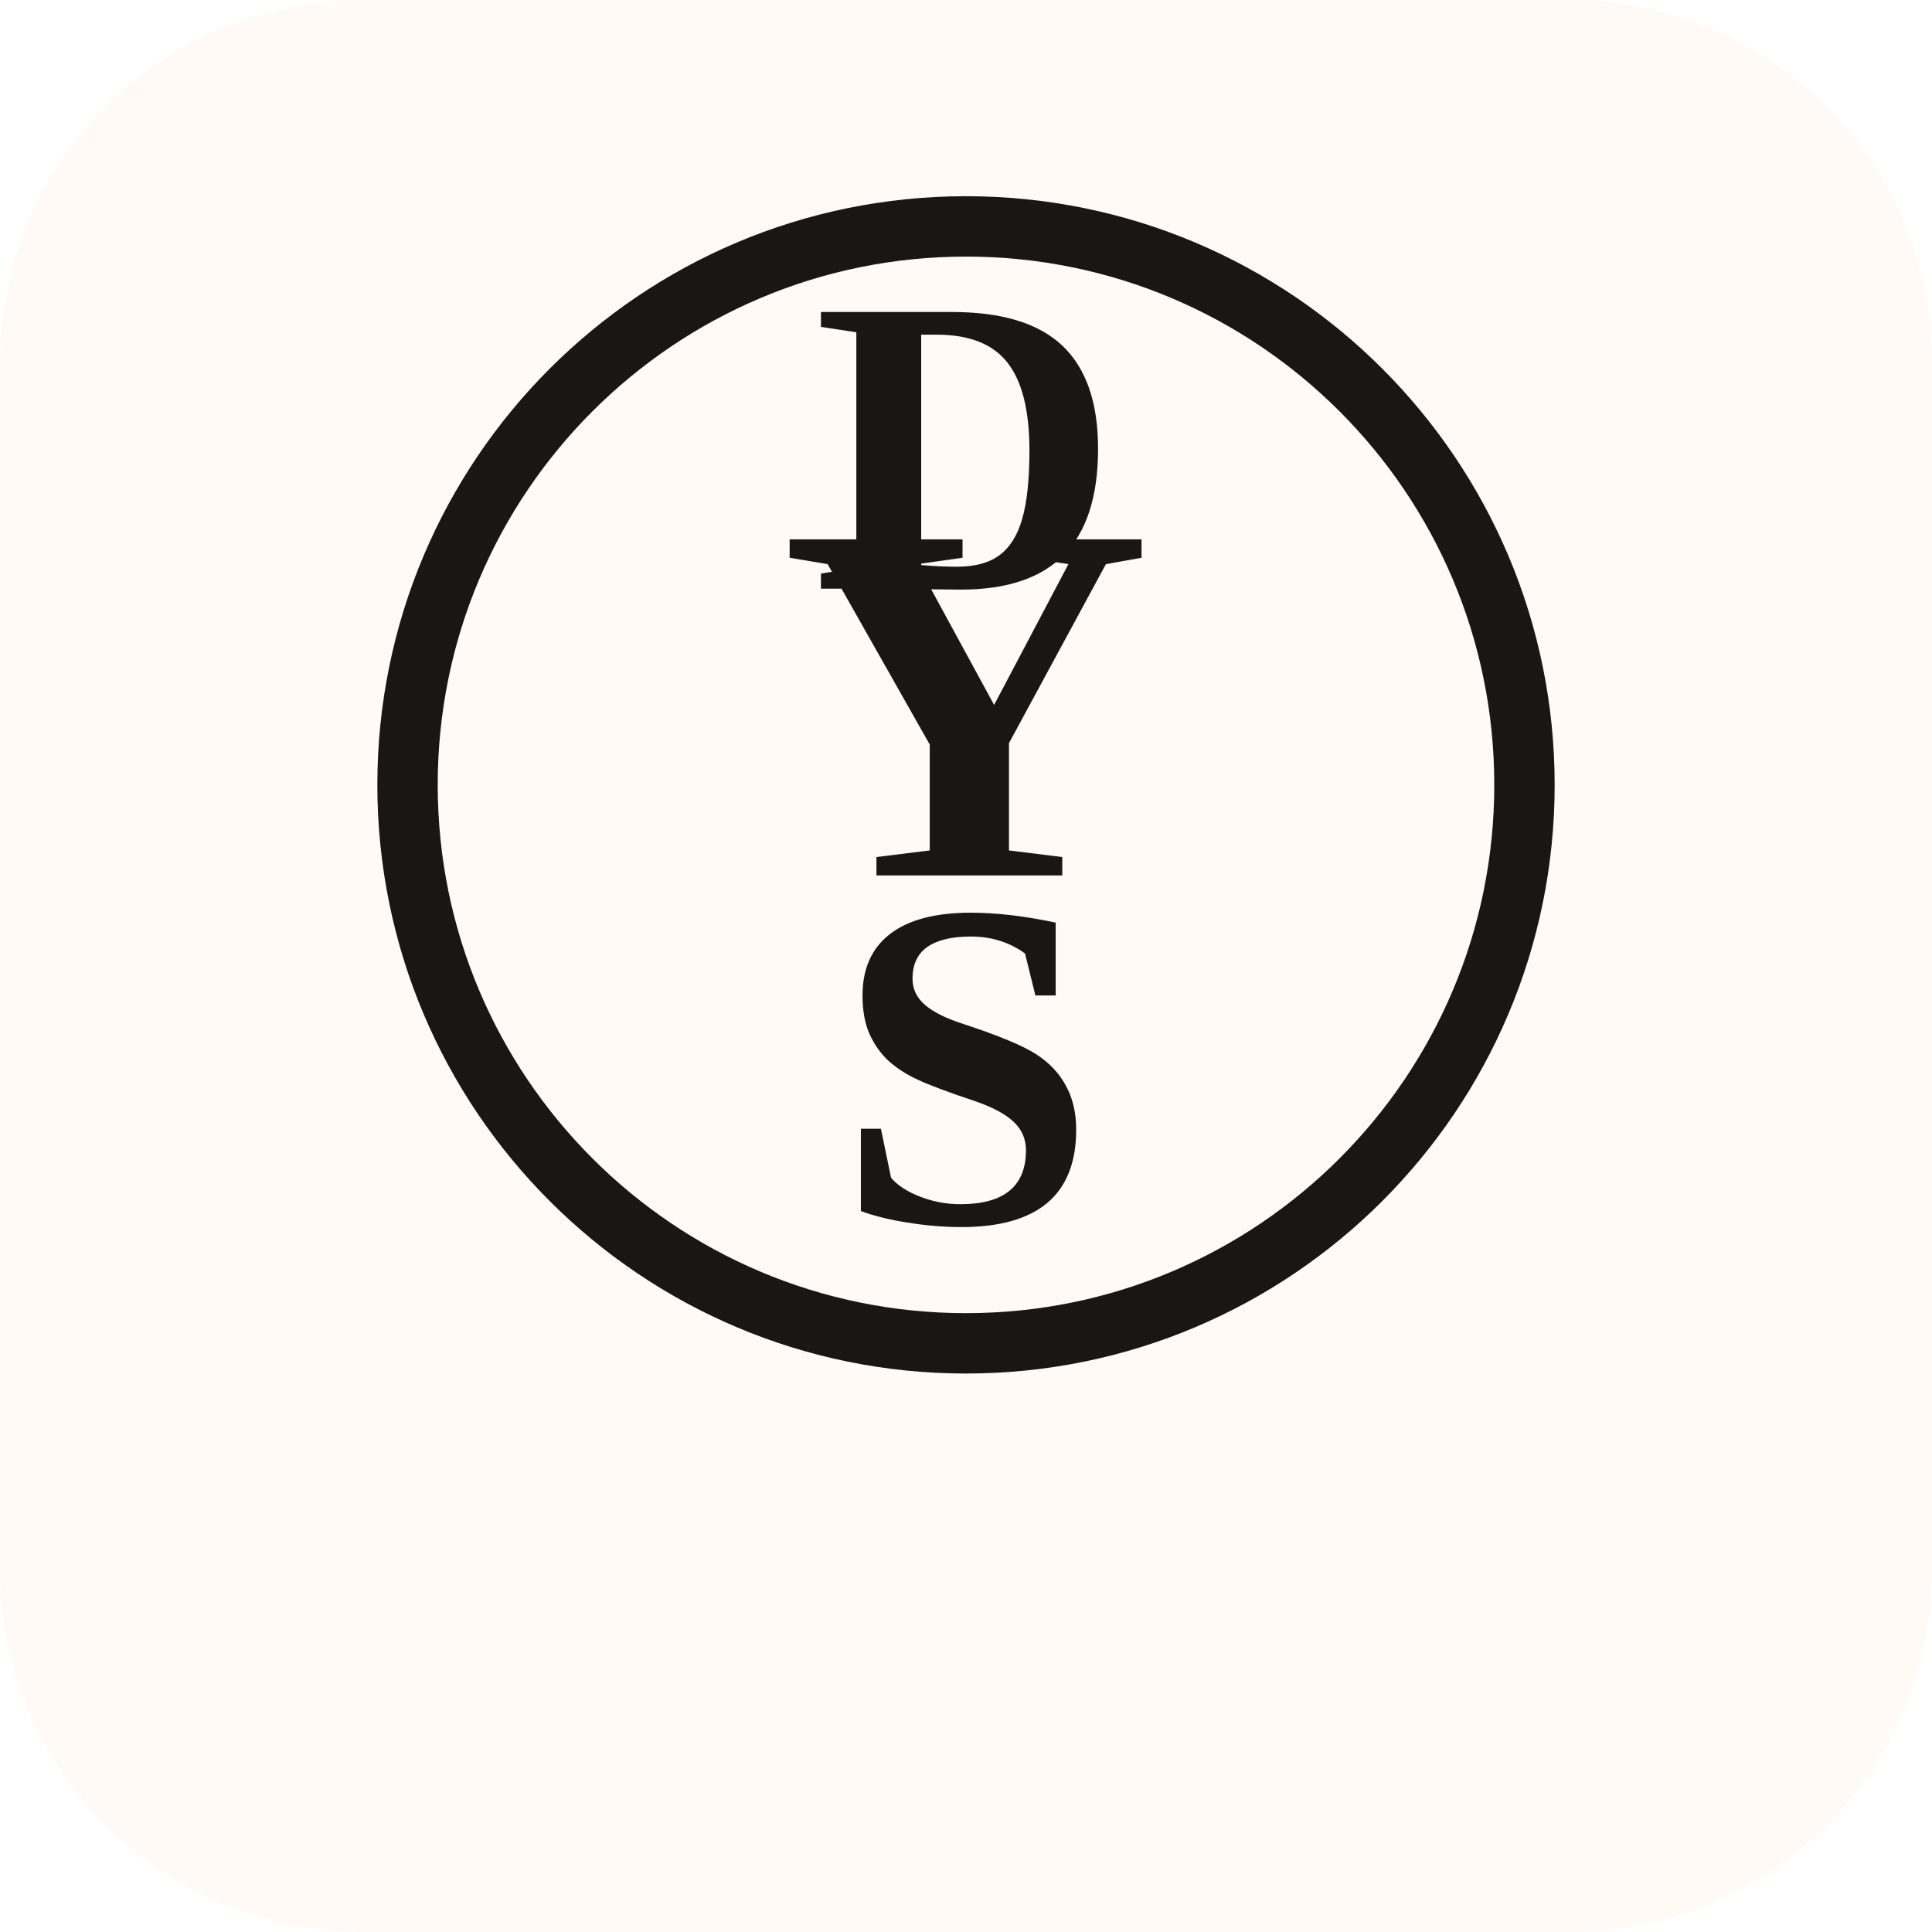
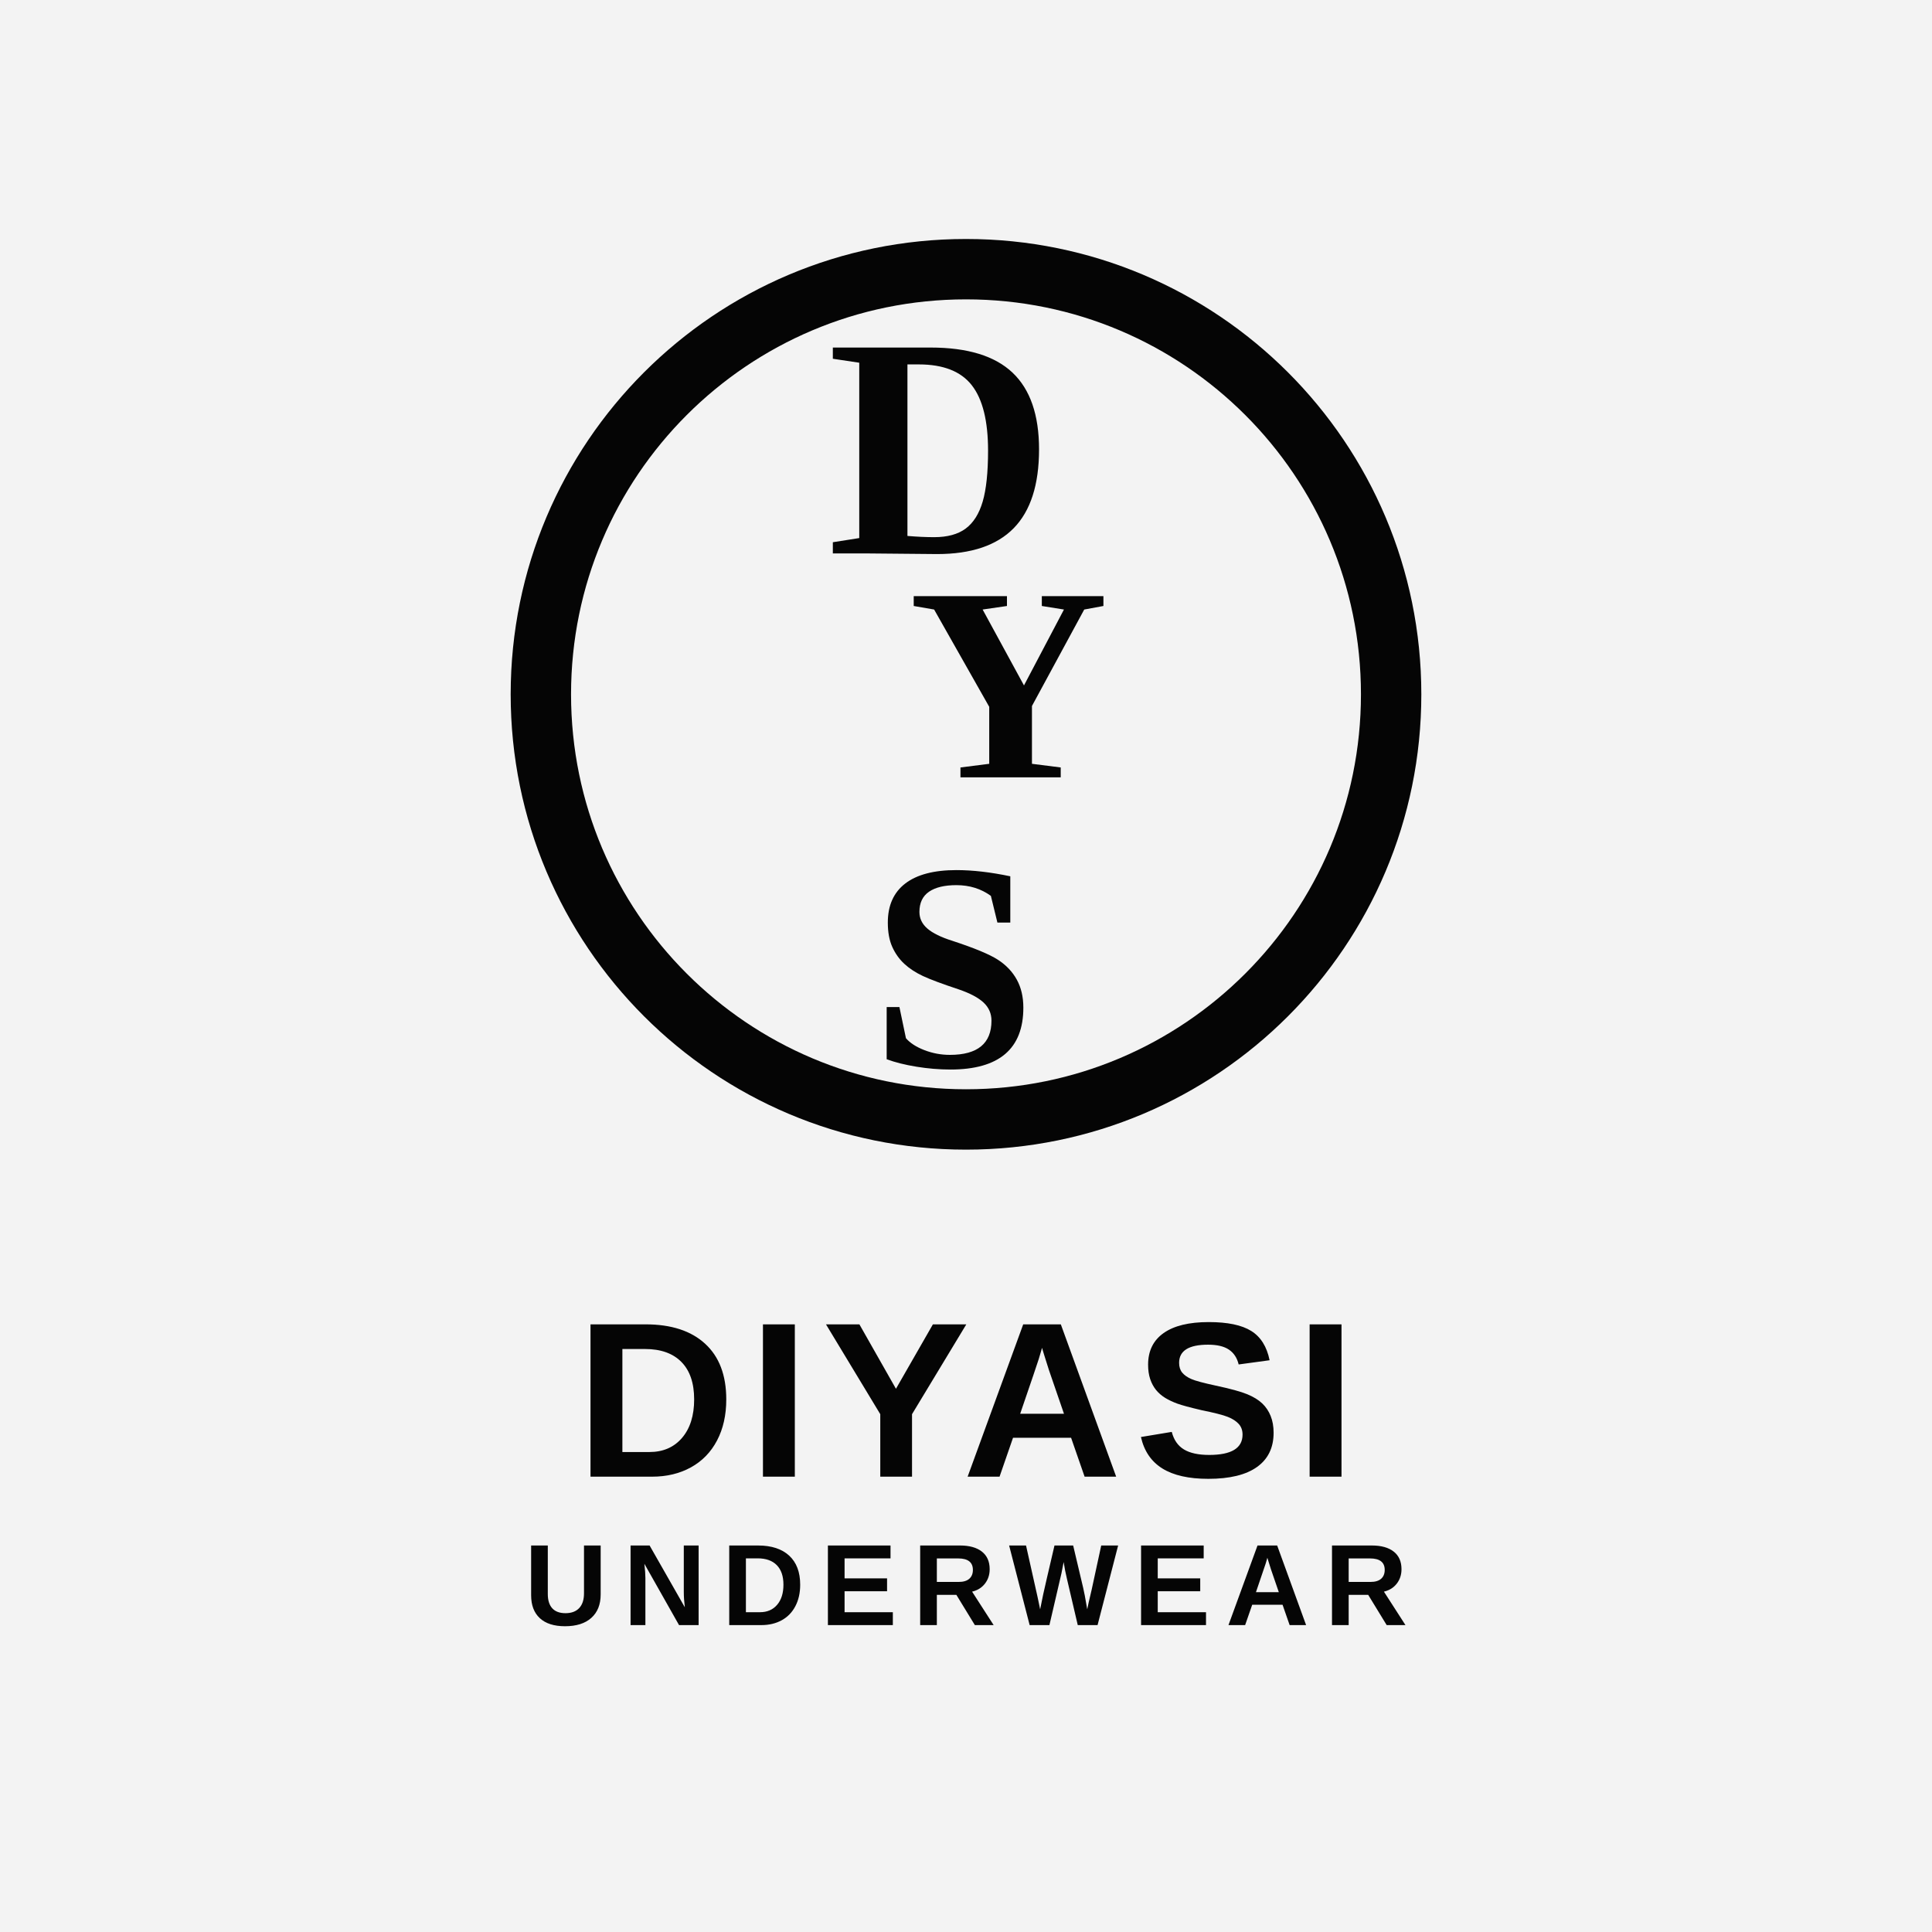
- <svg xmlns="http://www.w3.org/2000/svg" viewBox="0 0 128 128">
-   <rect width="128" height="128" rx="24" fill="#fffaf5" />
-   <circle cx="64" cy="52" r="37" fill="none" stroke="#191615" stroke-width="4" />
-   <g fill="#191615" font-family="Times New Roman, Georgia, serif" text-anchor="middle">
-     <text x="64" y="39" font-size="28" font-weight="700">D</text>
-     <text x="64" y="58" font-size="34" font-weight="700">Y</text>
-     <text x="64" y="81" font-size="31" font-weight="700">S</text>
+ <svg xmlns="http://www.w3.org/2000/svg" viewBox="0 0 768 768">
+   <rect width="768" height="768" fill="#f3f3f3" />
+   <circle cx="384" cy="276" r="169" fill="none" stroke="#050505" stroke-width="24" />
+   <g fill="#050505" font-family="Times New Roman, Georgia, serif" text-anchor="middle">
+     <text x="374" y="220" font-size="125" font-weight="700">D</text>
+     <text x="401" y="309" font-size="110" font-weight="700">Y</text>
+     <text x="379" y="424" font-size="118" font-weight="700">S</text>
+   </g>
+   <g fill="#050505" font-family="Arial, Helvetica, sans-serif" text-anchor="middle">
+     <text x="384" y="587" font-size="88" font-weight="800" letter-spacing="5">DIYASI</text>
+     <text x="384" y="646" font-size="46" font-weight="700" letter-spacing="6">UNDERWEAR</text>
  </g>
</svg>
